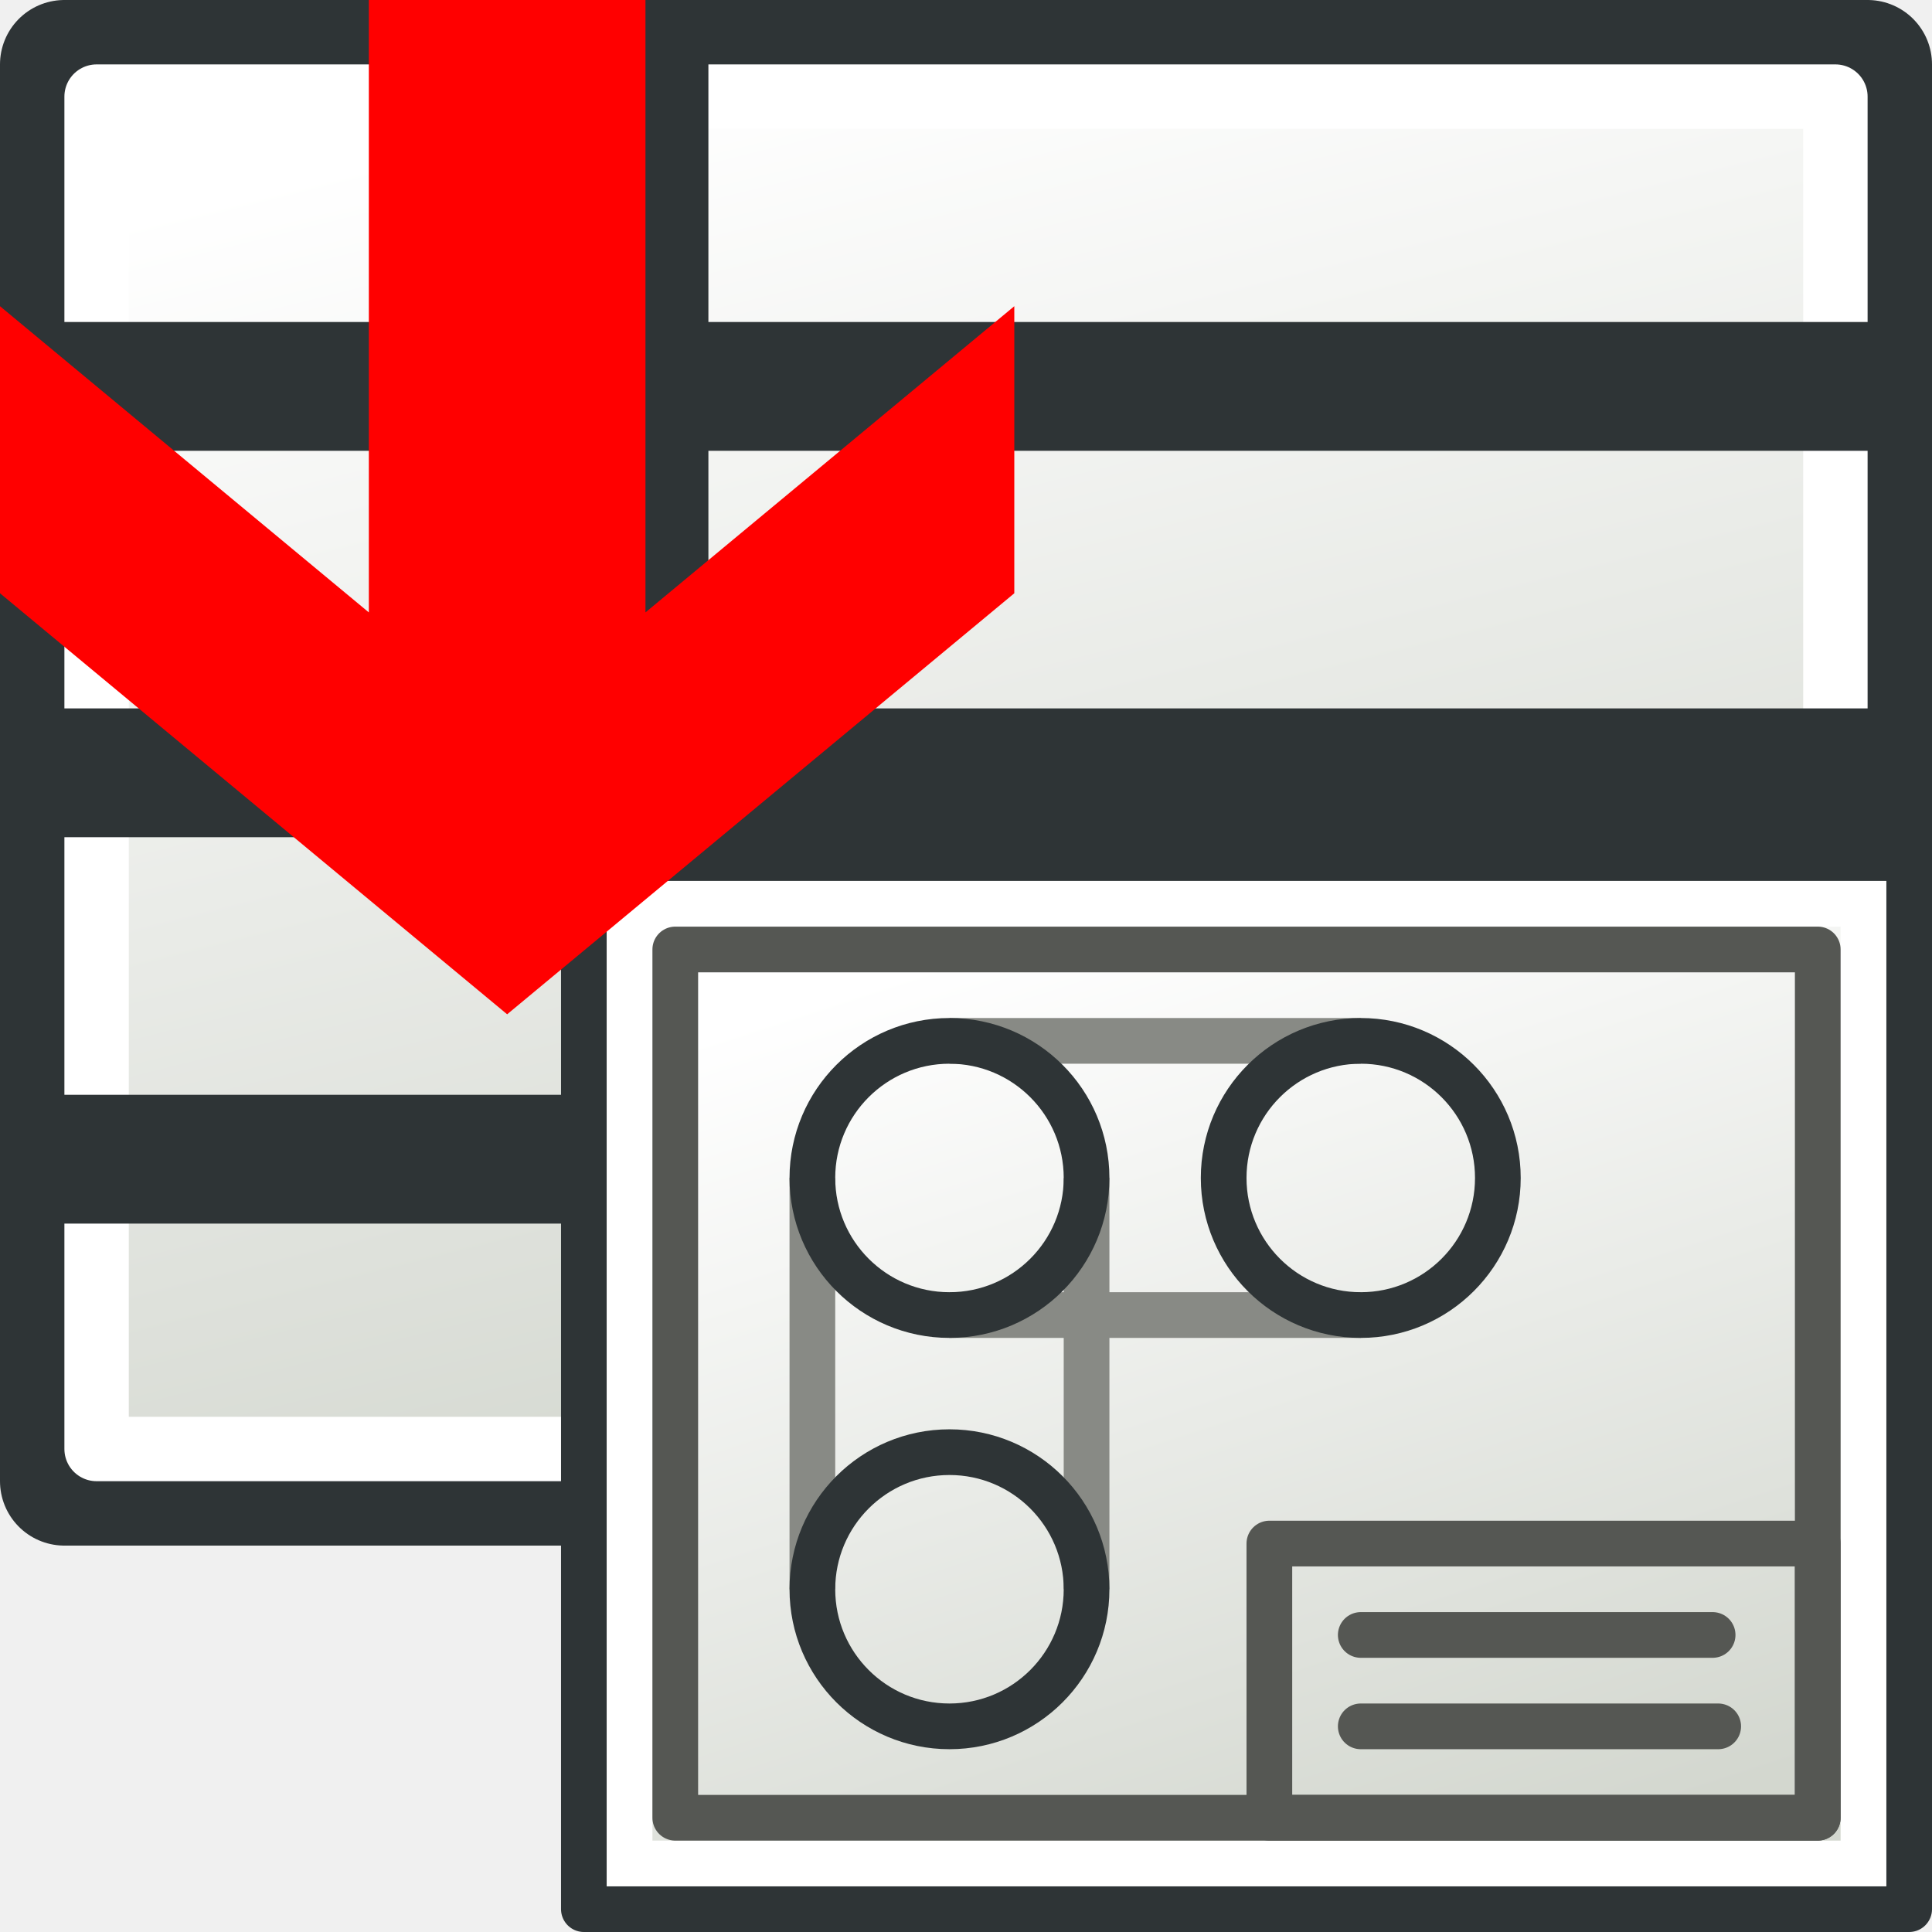
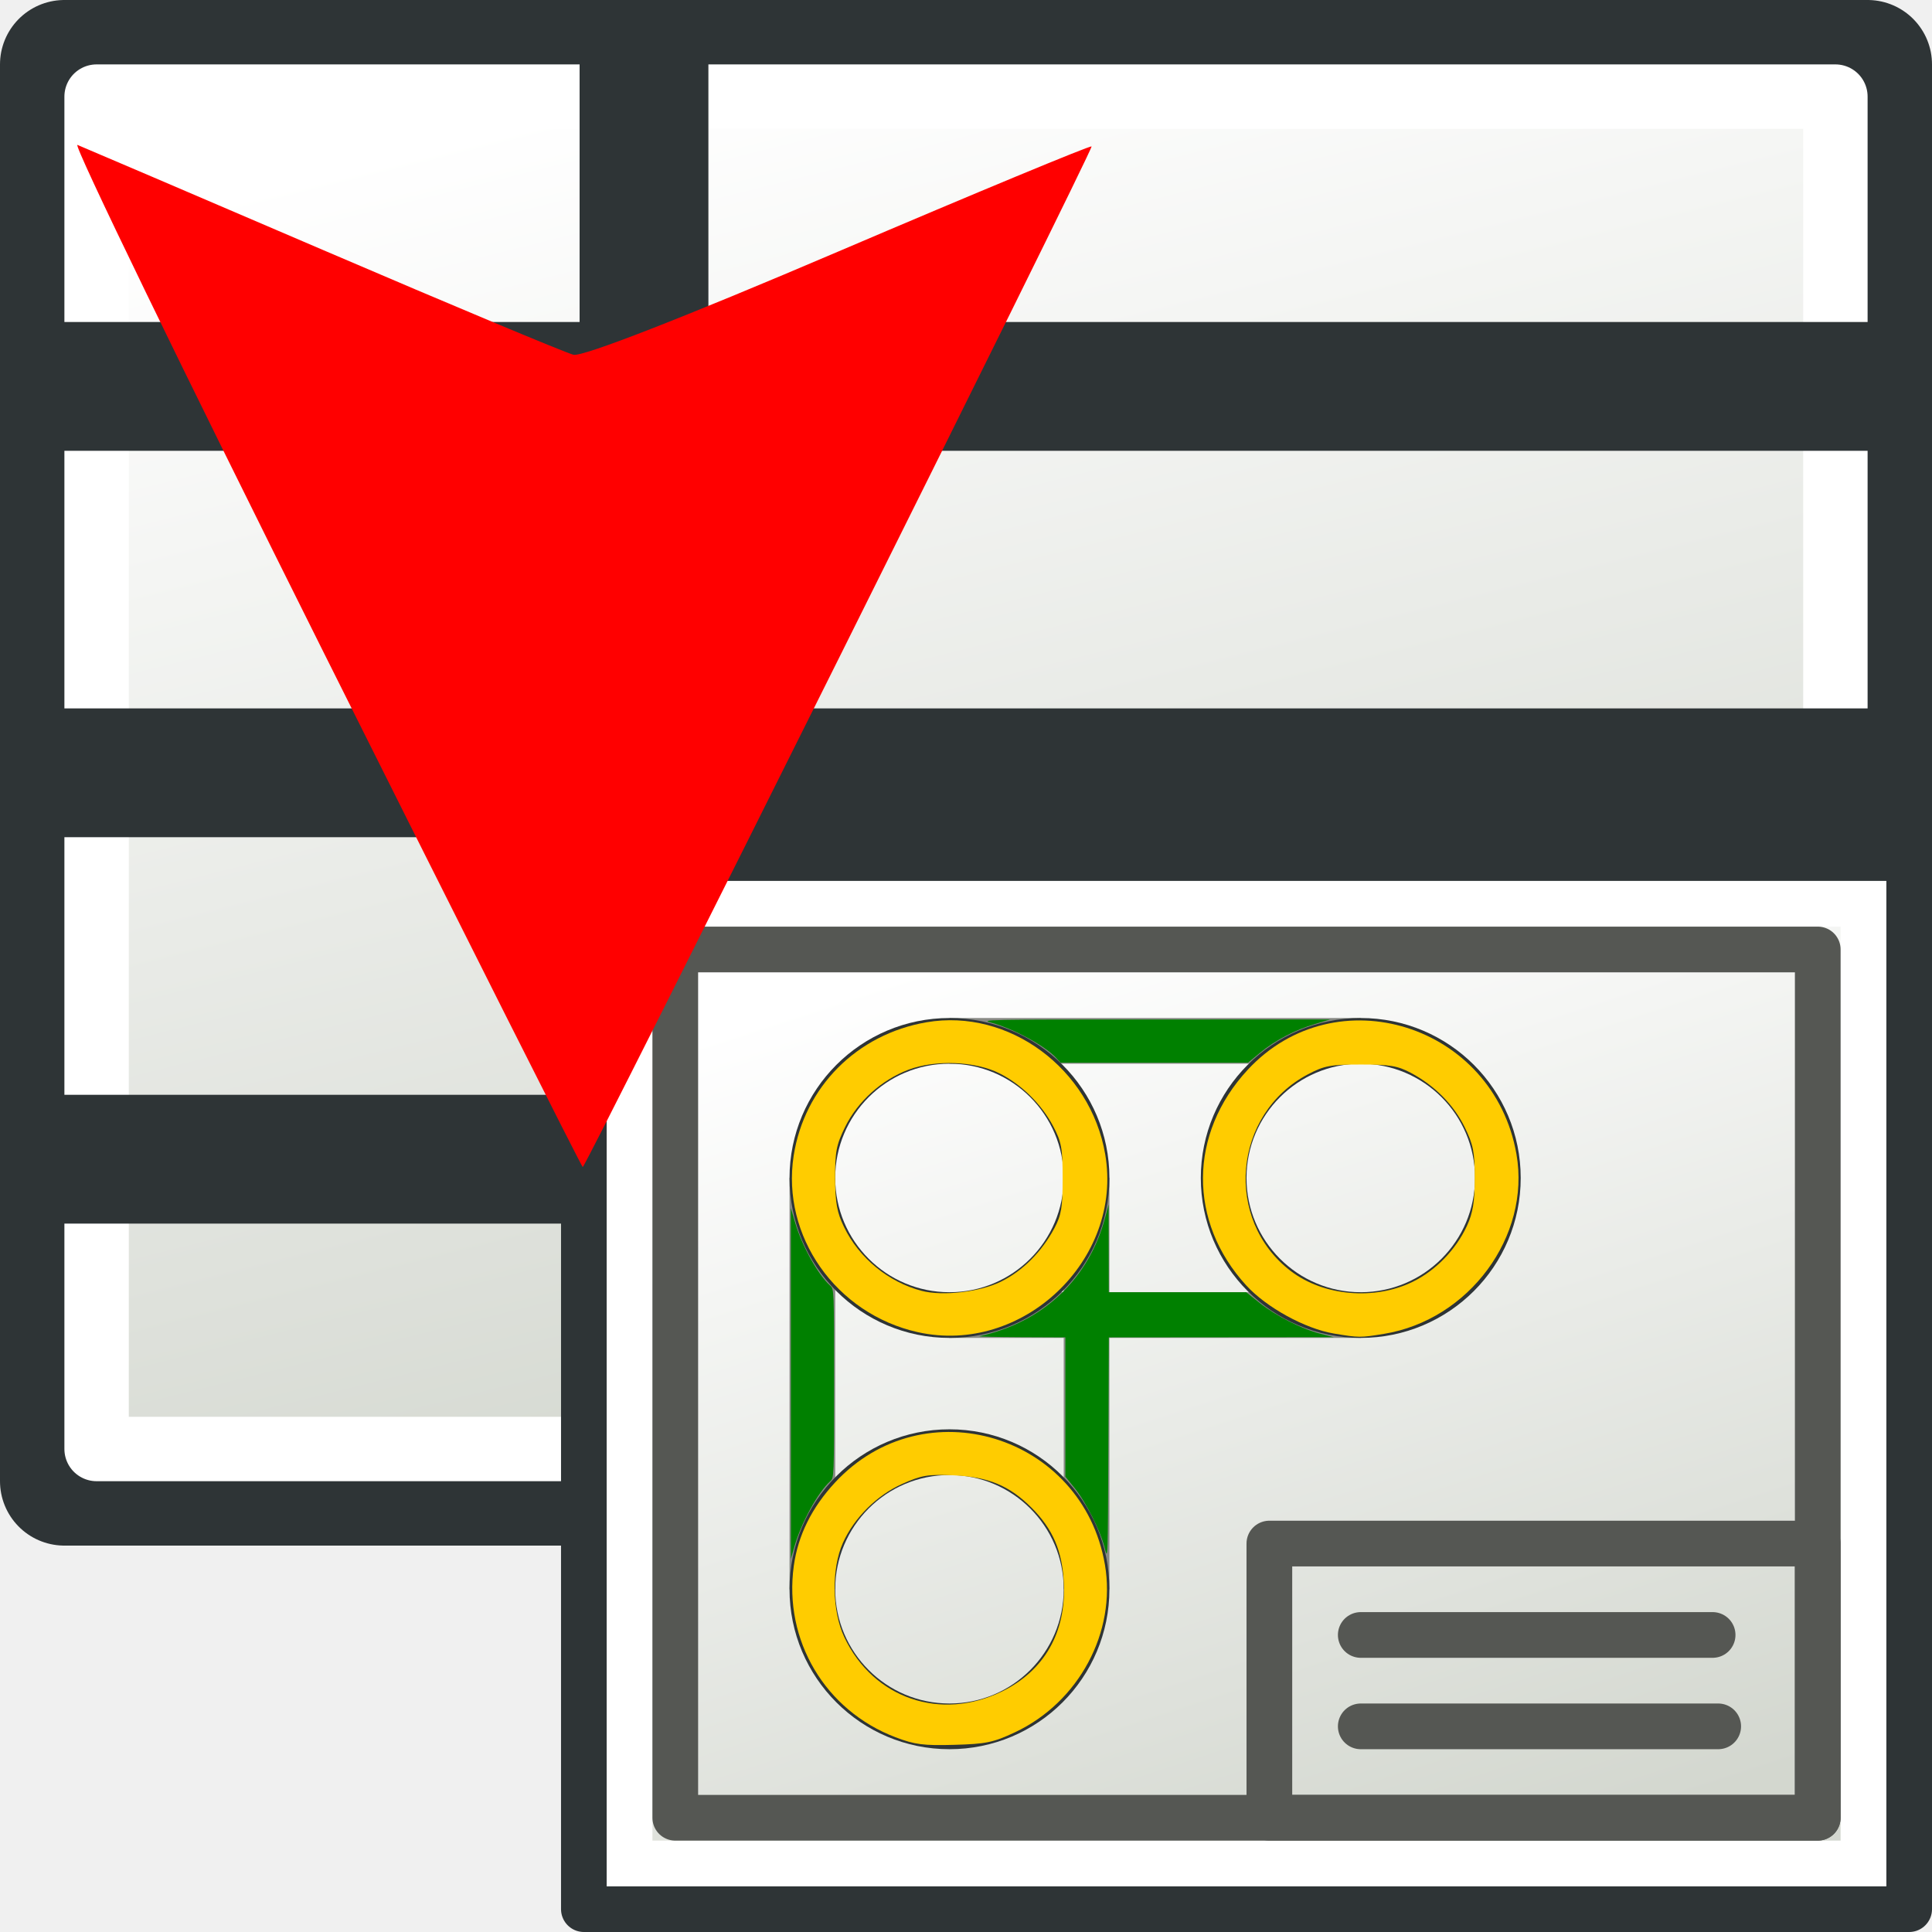
<svg xmlns="http://www.w3.org/2000/svg" xmlns:xlink="http://www.w3.org/1999/xlink" width="200mm" height="200mm" viewBox="0 0 200 200" version="1.1" id="svg1" xml:space="preserve">
  <defs id="defs1">
    <linearGradient id="linearGradient5048">
      <stop id="stop5050" offset="0" style="stop-color:black;stop-opacity:0;" />
      <stop style="stop-color:black;stop-opacity:1;" offset="0.5" id="stop5056" />
      <stop id="stop5052" offset="1" style="stop-color:black;stop-opacity:0;" />
    </linearGradient>
    <linearGradient id="linearGradient4542">
      <stop id="stop4544" offset="0" style="stop-color:#000000;stop-opacity:1;" />
      <stop id="stop4546" offset="1" style="stop-color:#000000;stop-opacity:0;" />
    </linearGradient>
    <radialGradient gradientUnits="userSpaceOnUse" gradientTransform="matrix(1,0,0,0.284916,0,30.08928)" r="15.822" fy="42.078" fx="24.307" cy="42.078" cx="24.307" id="radialGradient4548" xlink:href="#linearGradient4542" />
    <linearGradient id="linearGradient15662">
      <stop id="stop15664" offset="0" style="stop-color:#ffffff;stop-opacity:1;" />
      <stop id="stop15666" offset="1" style="stop-color:#f8f8f8;stop-opacity:1;" />
    </linearGradient>
    <radialGradient id="aigrd3" cx="20.892" cy="64.568" r="5.257" fx="20.892" fy="64.568" gradientUnits="userSpaceOnUse">
      <stop offset="0" style="stop-color:#F0F0F0" id="stop15573" />
      <stop offset="1" style="stop-color:#9a9a9a;stop-opacity:1;" id="stop15575" />
    </radialGradient>
    <radialGradient id="aigrd2" cx="20.892" cy="114.568" r="5.256" fx="20.892" fy="114.568" gradientUnits="userSpaceOnUse">
      <stop offset="0" style="stop-color:#F0F0F0" id="stop15566" />
      <stop offset="1" style="stop-color:#9a9a9a;stop-opacity:1;" id="stop15568" />
    </radialGradient>
    <linearGradient id="linearGradient269">
      <stop id="stop270" offset="0" style="stop-color:#a3a3a3;stop-opacity:1;" />
      <stop id="stop271" offset="1" style="stop-color:#4c4c4c;stop-opacity:1;" />
    </linearGradient>
    <linearGradient id="linearGradient259">
      <stop id="stop260" offset="0" style="stop-color:#fafafa;stop-opacity:1;" />
      <stop id="stop261" offset="1" style="stop-color:#bbbbbb;stop-opacity:1;" />
    </linearGradient>
    <linearGradient id="linearGradient12512">
      <stop id="stop12513" offset="0" style="stop-color:#ffffff;stop-opacity:1;" />
      <stop id="stop12517" offset="0.5" style="stop-color:#fff520;stop-opacity:0.891;" />
      <stop id="stop12514" offset="1" style="stop-color:#fff300;stop-opacity:0;" />
    </linearGradient>
    <radialGradient r="14.375" fy="125" fx="55" cy="125" cx="55" gradientUnits="userSpaceOnUse" id="radialGradient278" xlink:href="#linearGradient12512" />
    <linearGradient y2="609.505" x2="302.857" y1="366.648" x1="302.857" gradientTransform="matrix(2.774389,0,0,1.969706,-1892.179,-872.8854)" gradientUnits="userSpaceOnUse" id="linearGradient5027-1" xlink:href="#linearGradient5048" />
    <radialGradient r="117.143" fy="486.648" fx="605.714" cy="486.648" cx="605.714" gradientTransform="matrix(2.774389,0,0,1.969706,-1891.633,-872.8854)" gradientUnits="userSpaceOnUse" id="radialGradient5029-4" xlink:href="#linearGradient4542" />
    <radialGradient xlink:href="#linearGradient4542" id="radialGradient3277" gradientUnits="userSpaceOnUse" gradientTransform="matrix(-2.774389,0,0,1.969706,112.7623,-872.8854)" cx="605.714" cy="486.648" fx="605.714" fy="486.648" r="117.143" />
    <radialGradient xlink:href="#linearGradient259" id="radialGradient15658-4" gradientUnits="userSpaceOnUse" gradientTransform="matrix(1.321363,0,0,1.424368,-18.08272,-65.97517)" cx="33.967" cy="35.737" fx="33.967" fy="35.737" r="86.708" />
    <radialGradient xlink:href="#linearGradient269" id="radialGradient15656-7" gradientUnits="userSpaceOnUse" gradientTransform="matrix(1.332067,0,0,1.412924,-13.46919,-65.09076)" cx="3.343" cy="37.389" fx="3.343" fy="37.389" r="37.752" />
    <radialGradient xlink:href="#linearGradient15662" id="radialGradient15668-2" gradientUnits="userSpaceOnUse" gradientTransform="matrix(1.299285,0,0,1.378488,-12.78616,-64.24247)" cx="8.144" cy="7.268" fx="8.144" fy="7.268" r="38.159" />
    <radialGradient r="5.256" fy="114.568" fx="20.892" cy="114.568" cx="20.892" gradientTransform="matrix(0.229703,0,0,0.229703,4.613529,3.979808)" gradientUnits="userSpaceOnUse" id="radialGradient2283-4" xlink:href="#aigrd2-2" />
    <radialGradient id="aigrd2-2" cx="20.892" cy="114.568" r="5.256" fx="20.892" fy="114.568" gradientUnits="userSpaceOnUse">
      <stop offset="0" style="stop-color:#F0F0F0" id="stop15566-3" />
      <stop offset="1" style="stop-color:#9a9a9a;stop-opacity:1;" id="stop15568-2" />
    </radialGradient>
    <radialGradient r="5.257" fy="64.568" fx="20.892" cy="64.568" cx="20.892" gradientTransform="matrix(0.229703,0,0,0.229703,4.613529,3.979808)" gradientUnits="userSpaceOnUse" id="radialGradient2285-2" xlink:href="#aigrd3-1" />
    <radialGradient id="aigrd3-1" cx="20.892" cy="64.568" r="5.257" fx="20.892" fy="64.568" gradientUnits="userSpaceOnUse">
      <stop offset="0" style="stop-color:#F0F0F0" id="stop15573-6" />
      <stop offset="1" style="stop-color:#9a9a9a;stop-opacity:1;" id="stop15575-8" />
    </radialGradient>
    <radialGradient xlink:href="#linearGradient4542" id="radialGradient3187" gradientUnits="userSpaceOnUse" gradientTransform="matrix(-2.774389,0,0,1.969706,112.7623,-872.8854)" cx="605.714" cy="486.648" fx="605.714" fy="486.648" r="117.143" />
    <radialGradient r="5.256" fy="114.568" fx="20.892" cy="114.568" cx="20.892" gradientTransform="matrix(0.229703,0,0,0.229703,4.613529,3.979808)" gradientUnits="userSpaceOnUse" id="radialGradient2283" xlink:href="#aigrd2-7" />
    <radialGradient id="aigrd2-7" cx="20.892" cy="114.568" r="5.256" fx="20.892" fy="114.568" gradientUnits="userSpaceOnUse">
      <stop offset="0" style="stop-color:#F0F0F0" id="stop15566-4" />
      <stop offset="1" style="stop-color:#9a9a9a;stop-opacity:1;" id="stop15568-27" />
    </radialGradient>
    <radialGradient r="5.257" fy="64.568" fx="20.892" cy="64.568" cx="20.892" gradientTransform="matrix(0.229703,0,0,0.229703,4.613529,3.979808)" gradientUnits="userSpaceOnUse" id="radialGradient2285" xlink:href="#aigrd3-7" />
    <radialGradient id="aigrd3-7" cx="20.892" cy="64.568" r="5.257" fx="20.892" fy="64.568" gradientUnits="userSpaceOnUse">
      <stop offset="0" style="stop-color:#F0F0F0" id="stop15573-9" />
      <stop offset="1" style="stop-color:#9a9a9a;stop-opacity:1;" id="stop15575-3" />
    </radialGradient>
    <radialGradient xlink:href="#linearGradient15662" id="radialGradient15668" gradientUnits="userSpaceOnUse" gradientTransform="matrix(1.300437,0,0,1.431503,-12.79008,-64.4434)" cx="8.144" cy="7.268" fx="8.144" fy="7.268" r="38.159" />
    <radialGradient xlink:href="#linearGradient259" id="radialGradient15658" gradientUnits="userSpaceOnUse" gradientTransform="matrix(1.32255,0,0,1.475212,-18.09166,-66.15173)" cx="33.967" cy="35.737" fx="33.967" fy="35.737" r="86.708" />
    <radialGradient xlink:href="#linearGradient269" id="radialGradient15656" gradientUnits="userSpaceOnUse" gradientTransform="matrix(1.333263,0,0,1.463359,-13.47399,-65.23576)" cx="3.343" cy="37.389" fx="3.343" fy="37.389" r="37.752" />
    <radialGradient r="117.143" fy="486.648" fx="605.714" cy="486.648" cx="605.714" gradientTransform="matrix(2.774389,0,0,1.969706,-1891.633,-872.8854)" gradientUnits="userSpaceOnUse" id="radialGradient5029" xlink:href="#linearGradient4542" />
    <radialGradient xlink:href="#linearGradient4542" id="radialGradient3277-0" gradientUnits="userSpaceOnUse" gradientTransform="matrix(-2.774389,0,0,1.969706,112.7623,-872.8854)" cx="605.714" cy="486.648" fx="605.714" fy="486.648" r="117.143" />
    <radialGradient xlink:href="#linearGradient4542" id="radialGradient3255" gradientUnits="userSpaceOnUse" gradientTransform="matrix(-2.774389,0,0,1.969706,112.7623,-872.8854)" cx="605.714" cy="486.648" fx="605.714" fy="486.648" r="117.143" />
    <linearGradient gradientTransform="translate(-48)" gradientUnits="userSpaceOnUse" y2="26" x2="53" y1="40" x1="10" id="linearGradient3781" xlink:href="#linearGradient3775" />
    <linearGradient id="linearGradient3775">
      <stop id="stop3777" offset="0" style="stop-color:#d3d7cf;stop-opacity:1;" />
      <stop id="stop3779" offset="1" style="stop-color:#ffffff;stop-opacity:1" />
    </linearGradient>
    <radialGradient gradientUnits="userSpaceOnUse" r="19.467" fy="28.87" fx="45.883" cy="28.87" cx="45.883" id="radialGradient3692" xlink:href="#linearGradient3377" />
    <radialGradient gradientTransform="matrix(0.97435,0.2250379,-0.4623105,2.001673,48.48755,-127.9988)" r="19.467" fy="97.37" fx="135.383" cy="97.37" cx="135.383" gradientUnits="userSpaceOnUse" id="radialGradient3703" xlink:href="#linearGradient3377" />
    <linearGradient id="linearGradient3377">
      <stop style="stop-color:#faff2b;stop-opacity:1;" offset="0" id="stop3379" />
      <stop style="stop-color:#ffaa00;stop-opacity:1;" offset="1" id="stop3381" />
    </linearGradient>
    <radialGradient gradientTransform="matrix(1.385259,-0.05136783,0.03705629,0.9993132,-60.3924,7.704044)" r="19.467" fy="81.87" fx="148.883" cy="81.87" cx="148.883" gradientUnits="userSpaceOnUse" id="radialGradient3705" xlink:href="#linearGradient3377" />
    <linearGradient gradientTransform="matrix(1,0,0,0.7777778,0,5.111111)" gradientUnits="userSpaceOnUse" y2="5" x2="21" y1="58" x1="38" id="linearGradient3789" xlink:href="#linearGradient3775" />
    <symbol id="DownArrow">
      <path d="M 36,63 14,41 V 26 L 30,42 V 10 H 42 V 42 L 58,26 v 15 z" style="stroke:none" id="path284" />
    </symbol>
  </defs>
  <g id="layer1" transform="matrix(1.409218,0,0,1.409218,-95.82576,-214.6784)">
    <g id="layer1-3" transform="matrix(2.365378,0,0,2.365378,63.2685,138.1464)">
      <rect y="8" x="4" height="44" width="56" id="rect3002-9" style="color:#000000;display:inline;overflow:visible;visibility:visible;fill:#ffffff;stroke:#2e3436;stroke-width:4;stroke-linecap:butt;stroke-linejoin:round;stroke-miterlimit:4;stroke-dasharray:none;stroke-dashoffset:0;stroke-opacity:1;marker:none;enable-background:accumulate" />
      <rect y="9" x="5" height="42" width="54" id="rect3002-9-3" style="color:#000000;display:inline;overflow:visible;visibility:visible;fill:url(#linearGradient3789);fill-opacity:1;stroke:#ffffff;stroke-width:2;stroke-linecap:butt;stroke-linejoin:round;stroke-miterlimit:4;stroke-dasharray:none;stroke-dashoffset:0;stroke-opacity:1;marker:none;enable-background:accumulate" />
      <path id="path3790" d="M 3,18 H 61" style="fill:none;stroke:#2e3436;stroke-width:4;stroke-linecap:butt;stroke-linejoin:miter;stroke-miterlimit:4;stroke-dasharray:none;stroke-opacity:1" />
      <path id="path3792" d="M 22,6 V 54" style="fill:none;stroke:#2e3436;stroke-width:4;stroke-linecap:butt;stroke-linejoin:miter;stroke-miterlimit:4;stroke-dasharray:none;stroke-opacity:1" />
      <path id="path3794" d="M 3,30 H 61" style="fill:none;stroke:#2e3436;stroke-width:4;stroke-linecap:butt;stroke-linejoin:miter;stroke-miterlimit:4;stroke-dasharray:none;stroke-opacity:1" />
      <path id="path3796" d="M 3,42 H 61" style="fill:none;stroke:#2e3436;stroke-width:4;stroke-linecap:butt;stroke-linejoin:miter;stroke-miterlimit:4;stroke-dasharray:none;stroke-opacity:1" />
    </g>
  </g>
  <g id="layer3" transform="translate(-0.0917383,-62.77277)">
    <g id="g1" transform="matrix(2.365378,0,0,2.365378,53.43827,130.3116)">
      <g transform="translate(0,16)" id="layer6" />
      <g transform="translate(0,16)" style="display:inline" id="layer1-9" />
      <g transform="translate(0,16)" style="display:inline" id="layer4" />
      <g transform="translate(0,16)" id="layer2">
        <rect transform="rotate(-90)" y="3" x="-39" height="58" width="46" id="rect2987" style="fill:#d3d7cf;fill-opacity:1;stroke:#2e3436;stroke-width:2;stroke-linecap:round;stroke-linejoin:round;stroke-miterlimit:4;stroke-dasharray:none;stroke-dashoffset:0;stroke-opacity:1" />
        <rect transform="rotate(-90)" y="5" x="-37" height="54" width="42" id="rect2987-1" style="fill:url(#linearGradient3781);fill-opacity:1;stroke:#ffffff;stroke-width:2;stroke-linecap:round;stroke-linejoin:miter;stroke-miterlimit:4;stroke-dasharray:none;stroke-dashoffset:0;stroke-opacity:1" />
        <rect y="-3" x="7" height="38" width="50" id="rect3894" style="color:#000000;display:inline;overflow:visible;visibility:visible;fill:none;stroke:#555753;stroke-width:2;stroke-linecap:round;stroke-linejoin:round;stroke-miterlimit:4;stroke-dasharray:none;stroke-dashoffset:0;stroke-opacity:1;marker:none;enable-background:accumulate" />
        <rect y="23" x="33" height="12" width="24" id="rect4664" style="color:#000000;display:inline;overflow:visible;visibility:visible;fill:none;stroke:#555753;stroke-width:2;stroke-linecap:round;stroke-linejoin:round;stroke-miterlimit:4;stroke-dasharray:none;stroke-dashoffset:0;stroke-opacity:1;marker:none;enable-background:accumulate" />
        <path id="path4666" d="m 37,27 h 15.399 v 0" style="fill:none;stroke:#555753;stroke-width:2;stroke-linecap:round;stroke-linejoin:round;stroke-miterlimit:4;stroke-dasharray:none;stroke-opacity:1" />
        <path id="path4666-7" d="m 37,31 h 15.643 v 0" style="fill:none;stroke:#555753;stroke-width:2;stroke-linecap:round;stroke-linejoin:round;stroke-miterlimit:4;stroke-dasharray:none;stroke-opacity:1" />
        <path id="path3896" d="M 13,7 V 25" style="fill:none;stroke:#888a85;stroke-width:2;stroke-linecap:butt;stroke-linejoin:miter;stroke-opacity:1" />
        <path id="path3898" d="M 25,7 V 25" style="fill:none;stroke:#888a85;stroke-width:2;stroke-linecap:butt;stroke-linejoin:miter;stroke-opacity:1" />
        <path id="path3900" d="M 19,13 H 37" style="fill:none;stroke:#888a85;stroke-width:2;stroke-linecap:butt;stroke-linejoin:miter;stroke-opacity:1" />
        <path id="path3902" d="M 19,1 H 37" style="fill:none;stroke:#888a85;stroke-width:2;stroke-linecap:butt;stroke-linejoin:miter;stroke-opacity:1" />
        <path transform="translate(0,-18)" d="m 25,25 c 0,3.314 -2.686,6 -6,6 -3.314,0 -6,-2.686 -6,-6 0,-3.314 2.686,-6 6,-6 3.314,0 6,2.686 6,6 z" id="path3101" style="fill:none;stroke:#2e3436;stroke-width:2;stroke-linecap:round;stroke-linejoin:miter;stroke-miterlimit:4;stroke-dasharray:none;stroke-dashoffset:0.6;stroke-opacity:1" />
        <path transform="translate(18,-18)" d="m 25,25 c 0,3.314 -2.686,6 -6,6 -3.314,0 -6,-2.686 -6,-6 0,-3.314 2.686,-6 6,-6 3.314,0 6,2.686 6,6 z" id="path3101-3" style="fill:none;stroke:#2e3436;stroke-width:2;stroke-linecap:round;stroke-linejoin:miter;stroke-miterlimit:4;stroke-dasharray:none;stroke-dashoffset:0.6;stroke-opacity:1" />
        <path d="m 25,25 c 0,3.314 -2.686,6 -6,6 -3.314,0 -6,-2.686 -6,-6 0,-3.314 2.686,-6 6,-6 3.314,0 6,2.686 6,6 z" id="path3101-6" style="fill:none;stroke:#2e3436;stroke-width:2;stroke-linecap:round;stroke-linejoin:miter;stroke-miterlimit:4;stroke-dasharray:none;stroke-dashoffset:0.6;stroke-opacity:1" />
      </g>
-     </g>
-     <g id="use1" style="fill:#ff0000;stroke:#000000" transform="matrix(2.386364,0,0,1.981132,-33.31735,42.96145)">
-       <path d="M 36,63 14,41 V 26 L 30,42 V 10 H 42 V 42 L 58,26 v 15 z" style="fill:#ff0000;stroke:none" id="path1" />
+       <path style="fill:#ffcc00;stroke-width:1.414" d="m 359.071,521.207 c -31.995,-7.142 -53.4,-37.572 -48.543,-69.012 4.151,-26.867 24.743,-47.553 51.988,-52.225 32.172,-5.517 64.159,18.123 69.904,51.662 7.075,41.306 -32.37,78.722 -73.349,69.575 z m 32.485,-19.717 c 8.513,-4.165 16.028,-11.67 20.976,-20.947 2.724,-5.107 3.239,-8.213 3.236,-19.509 -0.003,-11.826 -0.453,-14.282 -3.763,-20.506 -4.549,-8.555 -12.399,-16.261 -20.975,-20.59 -9.412,-4.751 -25.08,-5.378 -35.563,-1.421 -10.568,3.988 -19.91,12.427 -24.815,22.415 -3.432,6.988 -3.959,9.707 -3.897,20.102 0.058,9.74 0.723,13.363 3.502,19.092 5.872,12.104 17.346,21.525 30.367,24.931 8.154,2.133 22.714,0.454 30.931,-3.567 z" id="path2" transform="matrix(0.1118567,0,0,0.1118567,-22.55307,-28.55307)" />
+       <path style="fill:#ffcc00;stroke-width:1.414" d="m 350.386,679.717 c -27.537,-10.475 -43.837,-37.941 -39.806,-67.074 1.65,-11.92 7.003,-22.741 16.123,-32.592 34.804,-37.593 96.885,-18.702 105.603,32.133 4.522,26.37 -10.225,53.851 -35.192,65.58 -8.499,3.993 -11.266,4.565 -23.761,4.914 -12.072,0.337 -15.434,-0.096 -22.966,-2.961 z m 41.645,-17.924 c 16.568,-8.119 25.111,-23.075 24.203,-42.368 -0.593,-12.587 -4.257,-21.147 -12.642,-29.532 -8.641,-8.641 -16.884,-12.068 -30.458,-12.666 -10.157,-0.447 -12.561,-0.046 -20.149,3.359 -9.935,4.459 -18.737,13.207 -23.176,23.034 -4.564,10.105 -4.308,26.751 0.57,37.018 11.349,23.891 37.653,32.916 61.653,21.154 z" id="path3" transform="matrix(0.1118567,0,0,0.1118567,-22.55307,-28.55307)" />
+       <path style="fill:#ffcc00;stroke-width:1.414" d="m 521.92,521.756 c -11.299,-1.89 -26.438,-10.207 -34.362,-18.877 -22.743,-24.884 -22.495,-59.357 0.607,-84.309 34.414,-37.171 96.319,-17.738 105.156,33.011 5.598,32.145 -18.512,64.841 -51.837,70.298 -9.295,1.522 -9.745,1.519 -19.564,-0.123 z M 552.722,501.516 c 8.996,-4.401 16.958,-12.62 21.241,-21.924 2.315,-5.03 3.012,-9.309 3.023,-18.558 0.012,-10.299 -0.549,-13.168 -3.917,-20.026 -4.319,-8.794 -11.75,-16.284 -21.107,-21.275 -5.107,-2.724 -8.213,-3.239 -19.509,-3.236 -11.857,0.003 -14.286,0.451 -20.681,3.818 -29.379,15.47 -33.01,56.959 -6.739,76.997 12.823,9.781 32.708,11.534 47.69,4.204 z" id="path4" transform="matrix(0.1118567,0,0,0.1118567,-22.55307,-28.55307)" />
+       <path style="fill:#008000;stroke-width:0.707" d="m 432.238,605.722 c -1.602,-6.619 -7.352,-18.074 -11.825,-23.557 l -3.573,-4.38 v -27.263 -27.263 l -17.501,-0.082 c -9.626,-0.045 -16.864,-0.221 -16.087,-0.39 24.822,-5.409 42.871,-22.491 49.181,-46.546 l 1.3,-4.954 0.039,17.147 0.039,17.147 h 26.881 26.881 l 5.313,4.222 c 6.355,5.05 16.365,10.132 23.657,12.011 l 5.303,1.367 -44.012,0.039 -44.012,0.039 -0.182,43.749 c -0.179,43.075 -0.201,43.671 -1.401,38.714 z" id="path13" transform="matrix(0.1118567,0,0,0.1118567,-22.55307,-28.55307)" />
+       <path style="fill:#008000;stroke-width:0.707" d="m 309.447,541.29 -0.013,-68.589 1.732,5.857 c 2.668,9.024 8.909,20.205 13.666,24.482 1.49,1.339 1.498,1.554 1.498,38.251 0,36.697 -0.008,36.911 -1.498,38.251 -4.801,4.317 -11.36,16.261 -13.983,25.465 l -1.389,4.873 z" id="path14" transform="matrix(0.1118567,0,0,0.1118567,-22.55307,-28.55307)" />
+       <path style="fill:#008000;stroke-width:0.707" d="m 413.25,413.932 c -4.42,-4.761 -16.7,-11.452 -25.253,-13.759 -4.668,-1.259 -3.629,-1.28 63.844,-1.285 l 68.589,-0.005 -5.966,1.763 c -7.721,2.282 -15.599,6.413 -21.479,11.263 l -4.691,3.87 h -36.665 -36.665 z" id="path15" transform="matrix(0.1118567,0,0,0.1118567,-22.55307,-28.55307)" />
    </g>
  </g>
-   <g id="layer5" transform="translate(-0.0917383,-62.77277)" style="fill:#008000" />
-   <g id="layer7" />
+   <g id="layer5" transform="translate(-0.0917383,-62.77277)" style="fill:#008000">
+     <path style="fill:#008000;stroke-width:2.828" d="" id="path9" transform="matrix(0.2645833,0,0,0.2645833,0.0917383,62.77277)" />
+     <path style="fill:#008000;stroke-width:0.354" d="" id="path11" transform="matrix(0.2645833,0,0,0.2645833,0.0917383,62.77277)" />
+     <path style="fill:#ff0000;stroke-width:0.741" d="M 33.681,130.483 C 19.081,101.278 7.574,77.559 8.11,77.774 c 0.536,0.215 11.968,5.107 25.404,10.871 13.436,5.764 25.111,10.648 25.945,10.853 0.94,0.231 11.358,-3.831 27.46,-10.708 14.27,-6.094 26.047,-10.98 26.172,-10.857 0.23,0.227 -52.332,105.649 -52.676,105.649 -0.103,0 -12.133,-23.895 -26.733,-53.099 z" id="path20" />
+   </g>
</svg>
